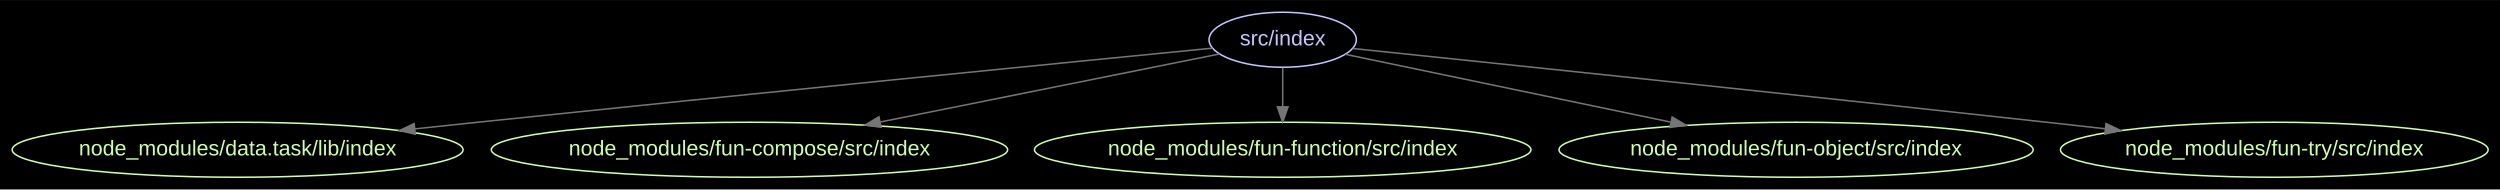
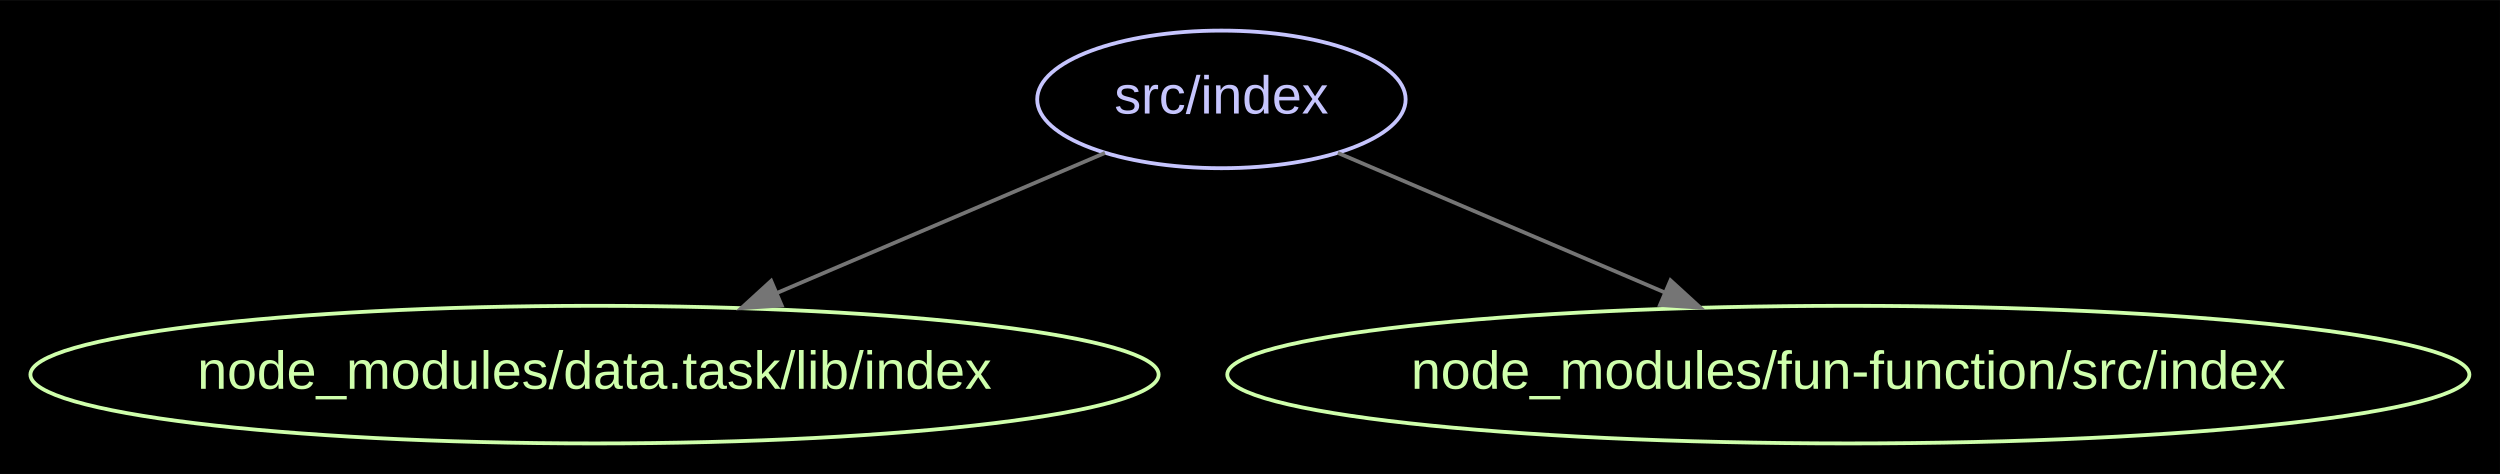
- <svg xmlns="http://www.w3.org/2000/svg" width="1636pt" height="124pt" viewBox="0.00 0.00 1636.26 123.98">
+ <svg xmlns="http://www.w3.org/2000/svg" width="654pt" height="124pt" viewBox="0.00 0.00 654.01 123.98">
  <g id="graph0" class="graph" transform="scale(1 1) rotate(0) translate(7.992 115.992)">
-     <polygon fill="#000000" stroke="none" points="-7.992,7.992 -7.992,-115.992 1628.27,-115.992 1628.27,7.992 -7.992,7.992" />
+     <polygon fill="#000000" stroke="none" points="-7.992,7.992 -7.992,-115.992 646.014,-115.992 646.014,7.992 -7.992,7.992" />
    <g id="node1" class="node">
-       <ellipse fill="none" stroke="#c6c5fe" cx="831.537" cy="-90" rx="48.192" ry="18" />
-       <text text-anchor="middle" x="831.537" y="-86.3" font-family="Arial" font-size="14.00" fill="#c6c5fe">src/index</text>
+       <ellipse fill="none" stroke="#c6c5fe" cx="311.537" cy="-90" rx="48.192" ry="18" />
+       <text text-anchor="middle" x="311.537" y="-86.3" font-family="Arial" font-size="14.00" fill="#c6c5fe">src/index</text>
    </g>
    <g id="node2" class="node">
      <ellipse fill="none" stroke="#cfffac" cx="147.537" cy="-18" rx="147.574" ry="18" />
      <text text-anchor="middle" x="147.537" y="-14.3" font-family="Arial" font-size="14.00" fill="#cfffac">node_modules/data.task/lib/index</text>
    </g>
    <g id="edge1" class="edge">
-       <path fill="none" stroke="#757575" d="M785.705,-84.509C694.212,-75.519 482.421,-54.575 304.537,-36 291.262,-34.614 277.358,-33.14 263.545,-31.662" />
-       <polygon fill="#757575" stroke="#757575" points="263.829,-28.173 253.512,-30.586 263.082,-35.133 263.829,-28.173" />
+       <path fill="none" stroke="#757575" d="M281.074,-75.998C257.044,-65.741 223.084,-51.246 195.425,-39.44" />
+       <polygon fill="#757575" stroke="#757575" points="196.502,-36.094 185.931,-35.388 193.754,-42.532 196.502,-36.094" />
    </g>
    <g id="node3" class="node">
-       <ellipse fill="none" stroke="#cfffac" cx="482.537" cy="-18" rx="168.97" ry="18" />
-       <text text-anchor="middle" x="482.537" y="-14.3" font-family="Arial" font-size="14.00" fill="#cfffac">node_modules/fun-compose/src/index</text>
+       <ellipse fill="none" stroke="#cfffac" cx="475.537" cy="-18" rx="162.471" ry="18" />
+       <text text-anchor="middle" x="475.537" y="-14.3" font-family="Arial" font-size="14.00" fill="#cfffac">node_modules/fun-function/src/index</text>
    </g>
    <g id="edge2" class="edge">
-       <path fill="none" stroke="#757575" d="M790.132,-80.695C735.749,-69.788 638.907,-50.364 568.377,-36.217" />
-       <polygon fill="#757575" stroke="#757575" points="568.664,-32.705 558.171,-34.17 567.287,-39.568 568.664,-32.705" />
-     </g>
-     <g id="node4" class="node">
-       <ellipse fill="none" stroke="#cfffac" cx="831.537" cy="-18" rx="162.471" ry="18" />
-       <text text-anchor="middle" x="831.537" y="-14.3" font-family="Arial" font-size="14.00" fill="#cfffac">node_modules/fun-function/src/index</text>
-     </g>
-     <g id="edge3" class="edge">
-       <path fill="none" stroke="#757575" d="M831.537,-71.697C831.537,-63.983 831.537,-54.712 831.537,-46.112" />
-       <polygon fill="#757575" stroke="#757575" points="835.037,-46.104 831.537,-36.104 828.037,-46.104 835.037,-46.104" />
-     </g>
-     <g id="node5" class="node">
-       <ellipse fill="none" stroke="#cfffac" cx="1167.54" cy="-18" rx="155.173" ry="18" />
-       <text text-anchor="middle" x="1167.54" y="-14.3" font-family="Arial" font-size="14.00" fill="#cfffac">node_modules/fun-object/src/index</text>
-     </g>
-     <g id="edge4" class="edge">
-       <path fill="none" stroke="#757575" d="M872.401,-80.487C925.052,-69.518 1017.82,-50.191 1085.33,-36.126" />
-       <polygon fill="#757575" stroke="#757575" points="1086.44,-39.47 1095.52,-34.004 1085.01,-32.617 1086.44,-39.47" />
-     </g>
-     <g id="node6" class="node">
-       <ellipse fill="none" stroke="#cfffac" cx="1480.54" cy="-18" rx="139.976" ry="18" />
-       <text text-anchor="middle" x="1480.54" y="-14.3" font-family="Arial" font-size="14.00" fill="#cfffac">node_modules/fun-try/src/index</text>
-     </g>
-     <g id="edge5" class="edge">
-       <path fill="none" stroke="#757575" d="M877.393,-84.263C965.443,-75.14 1164.29,-54.405 1331.54,-36 1343.89,-34.64 1356.82,-33.197 1369.68,-31.748" />
-       <polygon fill="#757575" stroke="#757575" points="1370.42,-35.186 1379.96,-30.586 1369.63,-28.231 1370.42,-35.186" />
+       <path fill="none" stroke="#757575" d="M342,-75.998C365.947,-65.776 399.756,-51.346 427.363,-39.562" />
+       <polygon fill="#757575" stroke="#757575" points="429.019,-42.661 436.842,-35.516 426.271,-36.223 429.019,-42.661" />
    </g>
  </g>
</svg>
